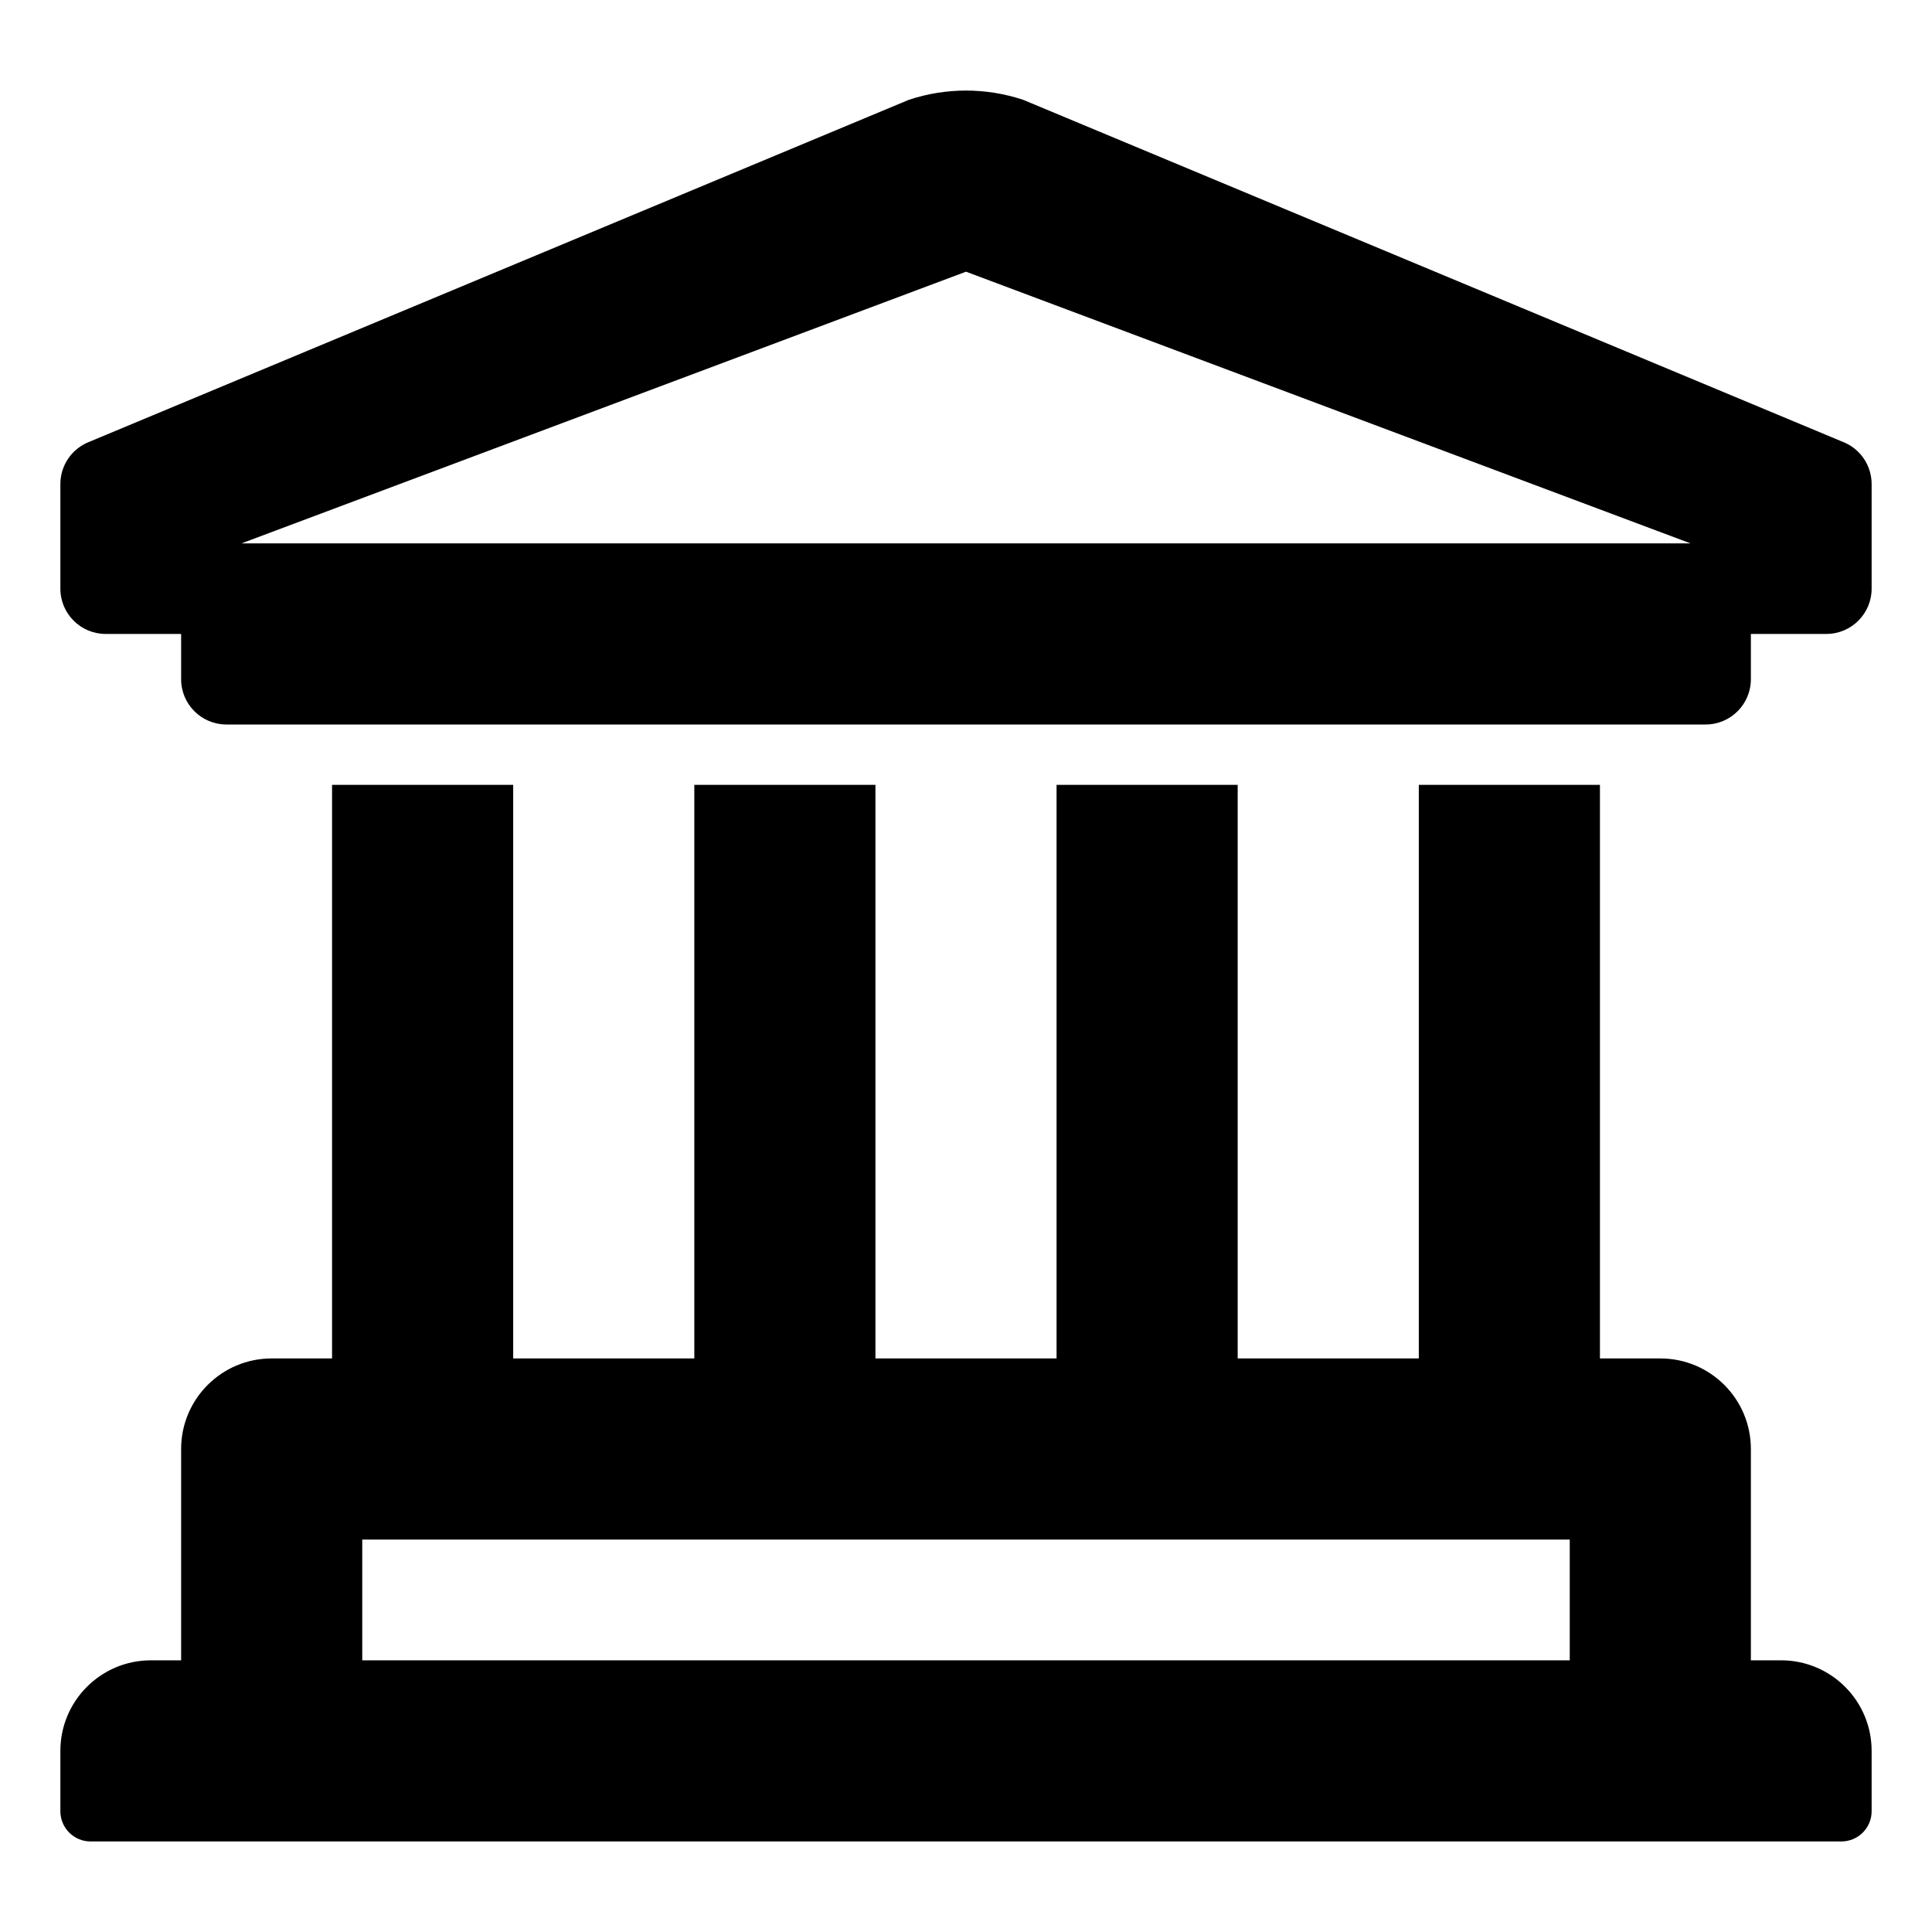
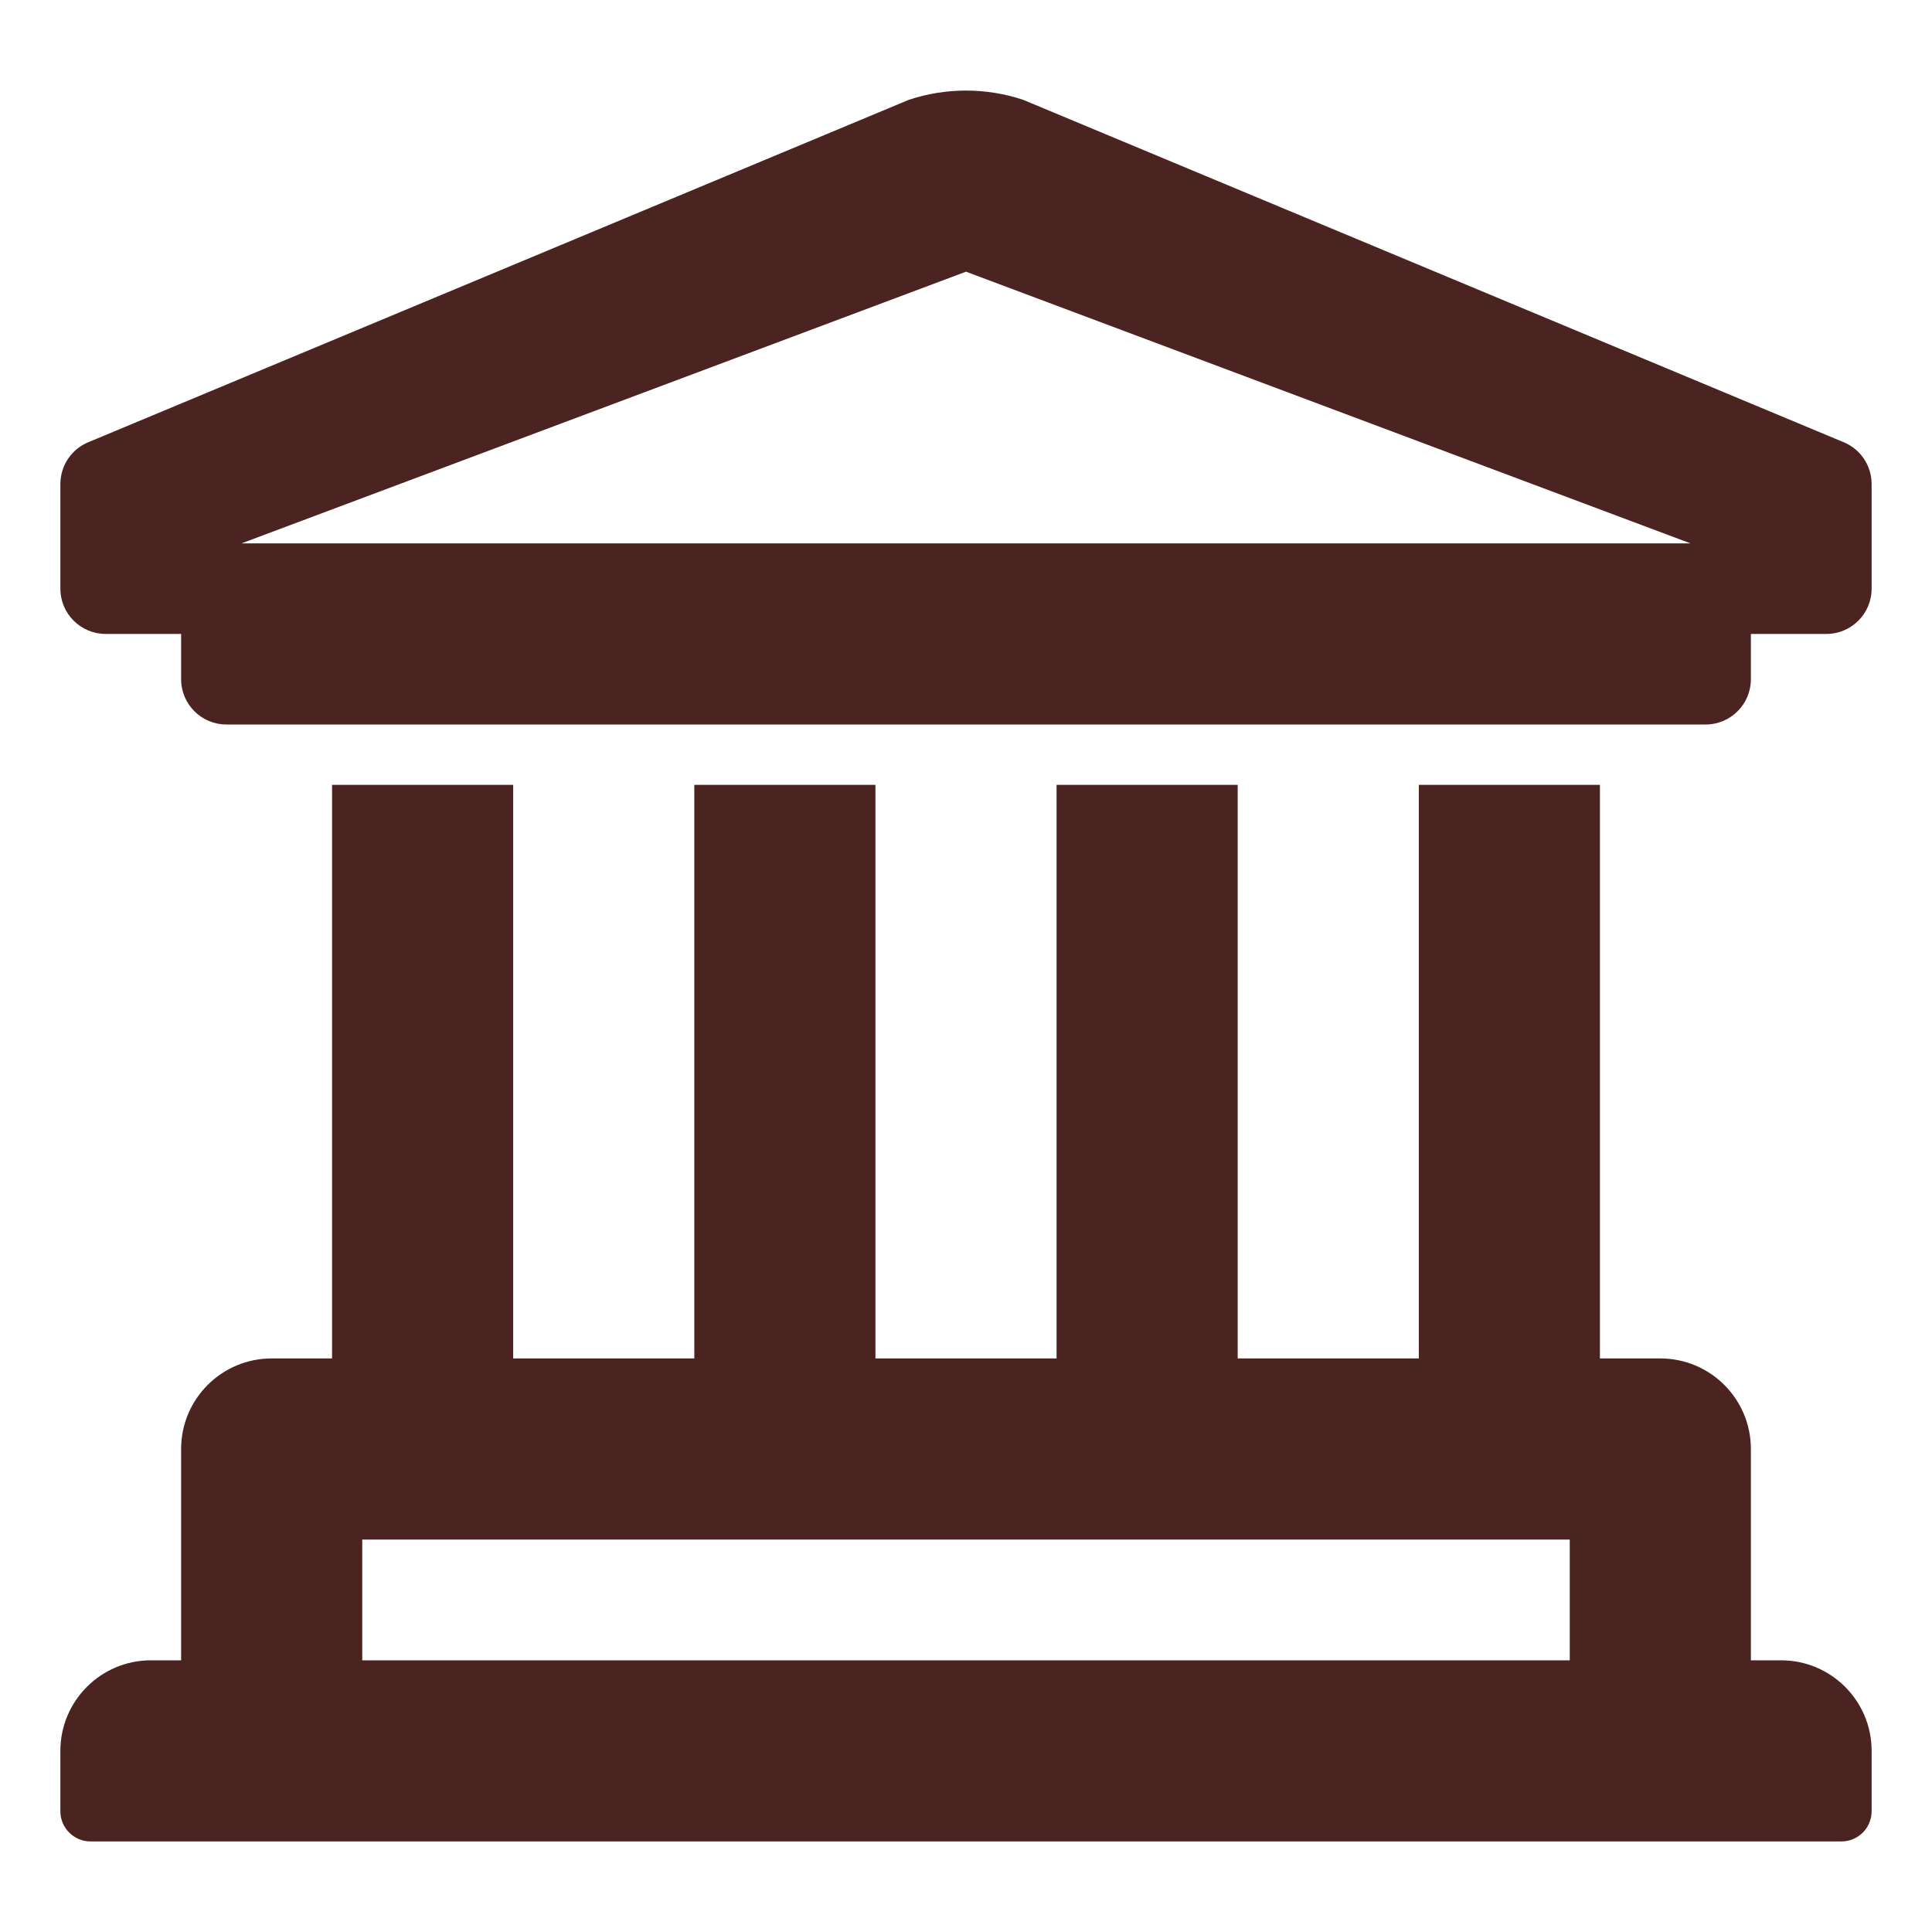
<svg xmlns="http://www.w3.org/2000/svg" aria-hidden="true" data-prefix="far" data-icon="university" role="img" viewBox="0 0 512 512" class="svg-inline--fa fa-university fa-w-16 fa-7x">
-   <path fill="currentColor" d="M472 440h-8v-56c0-13.255-10.745-24-24-24h-16V208h-48v152h-48V208h-48v152h-48V208h-48v152h-48V208H88v152H72c-13.255 0-24 10.745-24 24v56h-8c-13.255 0-24 10.745-24 24v16a8 8 0 0 0 8 8h464a8 8 0 0 0 8-8v-16c0-13.255-10.745-24-24-24zm-56 0H96v-32h320v32zm72.267-322.942L271.179 26.463a48.004 48.004 0 0 0-30.358 0L23.733 117.058A11.999 11.999 0 0 0 16 128.274V156c0 6.627 5.373 12 12 12h20v12c0 6.627 5.373 12 12 12h392c6.627 0 12-5.373 12-12v-12h20c6.627 0 12-5.373 12-12v-27.726c0-4.982-3.077-9.445-7.733-11.216zM64 144l192-72 192 72H64z" class="" />
+   <path fill="#4b2321" d="M472 440h-8v-56c0-13.255-10.745-24-24-24h-16V208h-48v152h-48V208h-48v152h-48V208h-48v152h-48V208H88v152H72c-13.255 0-24 10.745-24 24v56h-8c-13.255 0-24 10.745-24 24v16a8 8 0 0 0 8 8h464a8 8 0 0 0 8-8v-16c0-13.255-10.745-24-24-24zm-56 0H96v-32h320v32zm72.267-322.942L271.179 26.463a48.004 48.004 0 0 0-30.358 0L23.733 117.058A11.999 11.999 0 0 0 16 128.274V156c0 6.627 5.373 12 12 12h20v12c0 6.627 5.373 12 12 12h392c6.627 0 12-5.373 12-12v-12h20c6.627 0 12-5.373 12-12v-27.726c0-4.982-3.077-9.445-7.733-11.216zM64 144l192-72 192 72H64z" class="" />
</svg>
